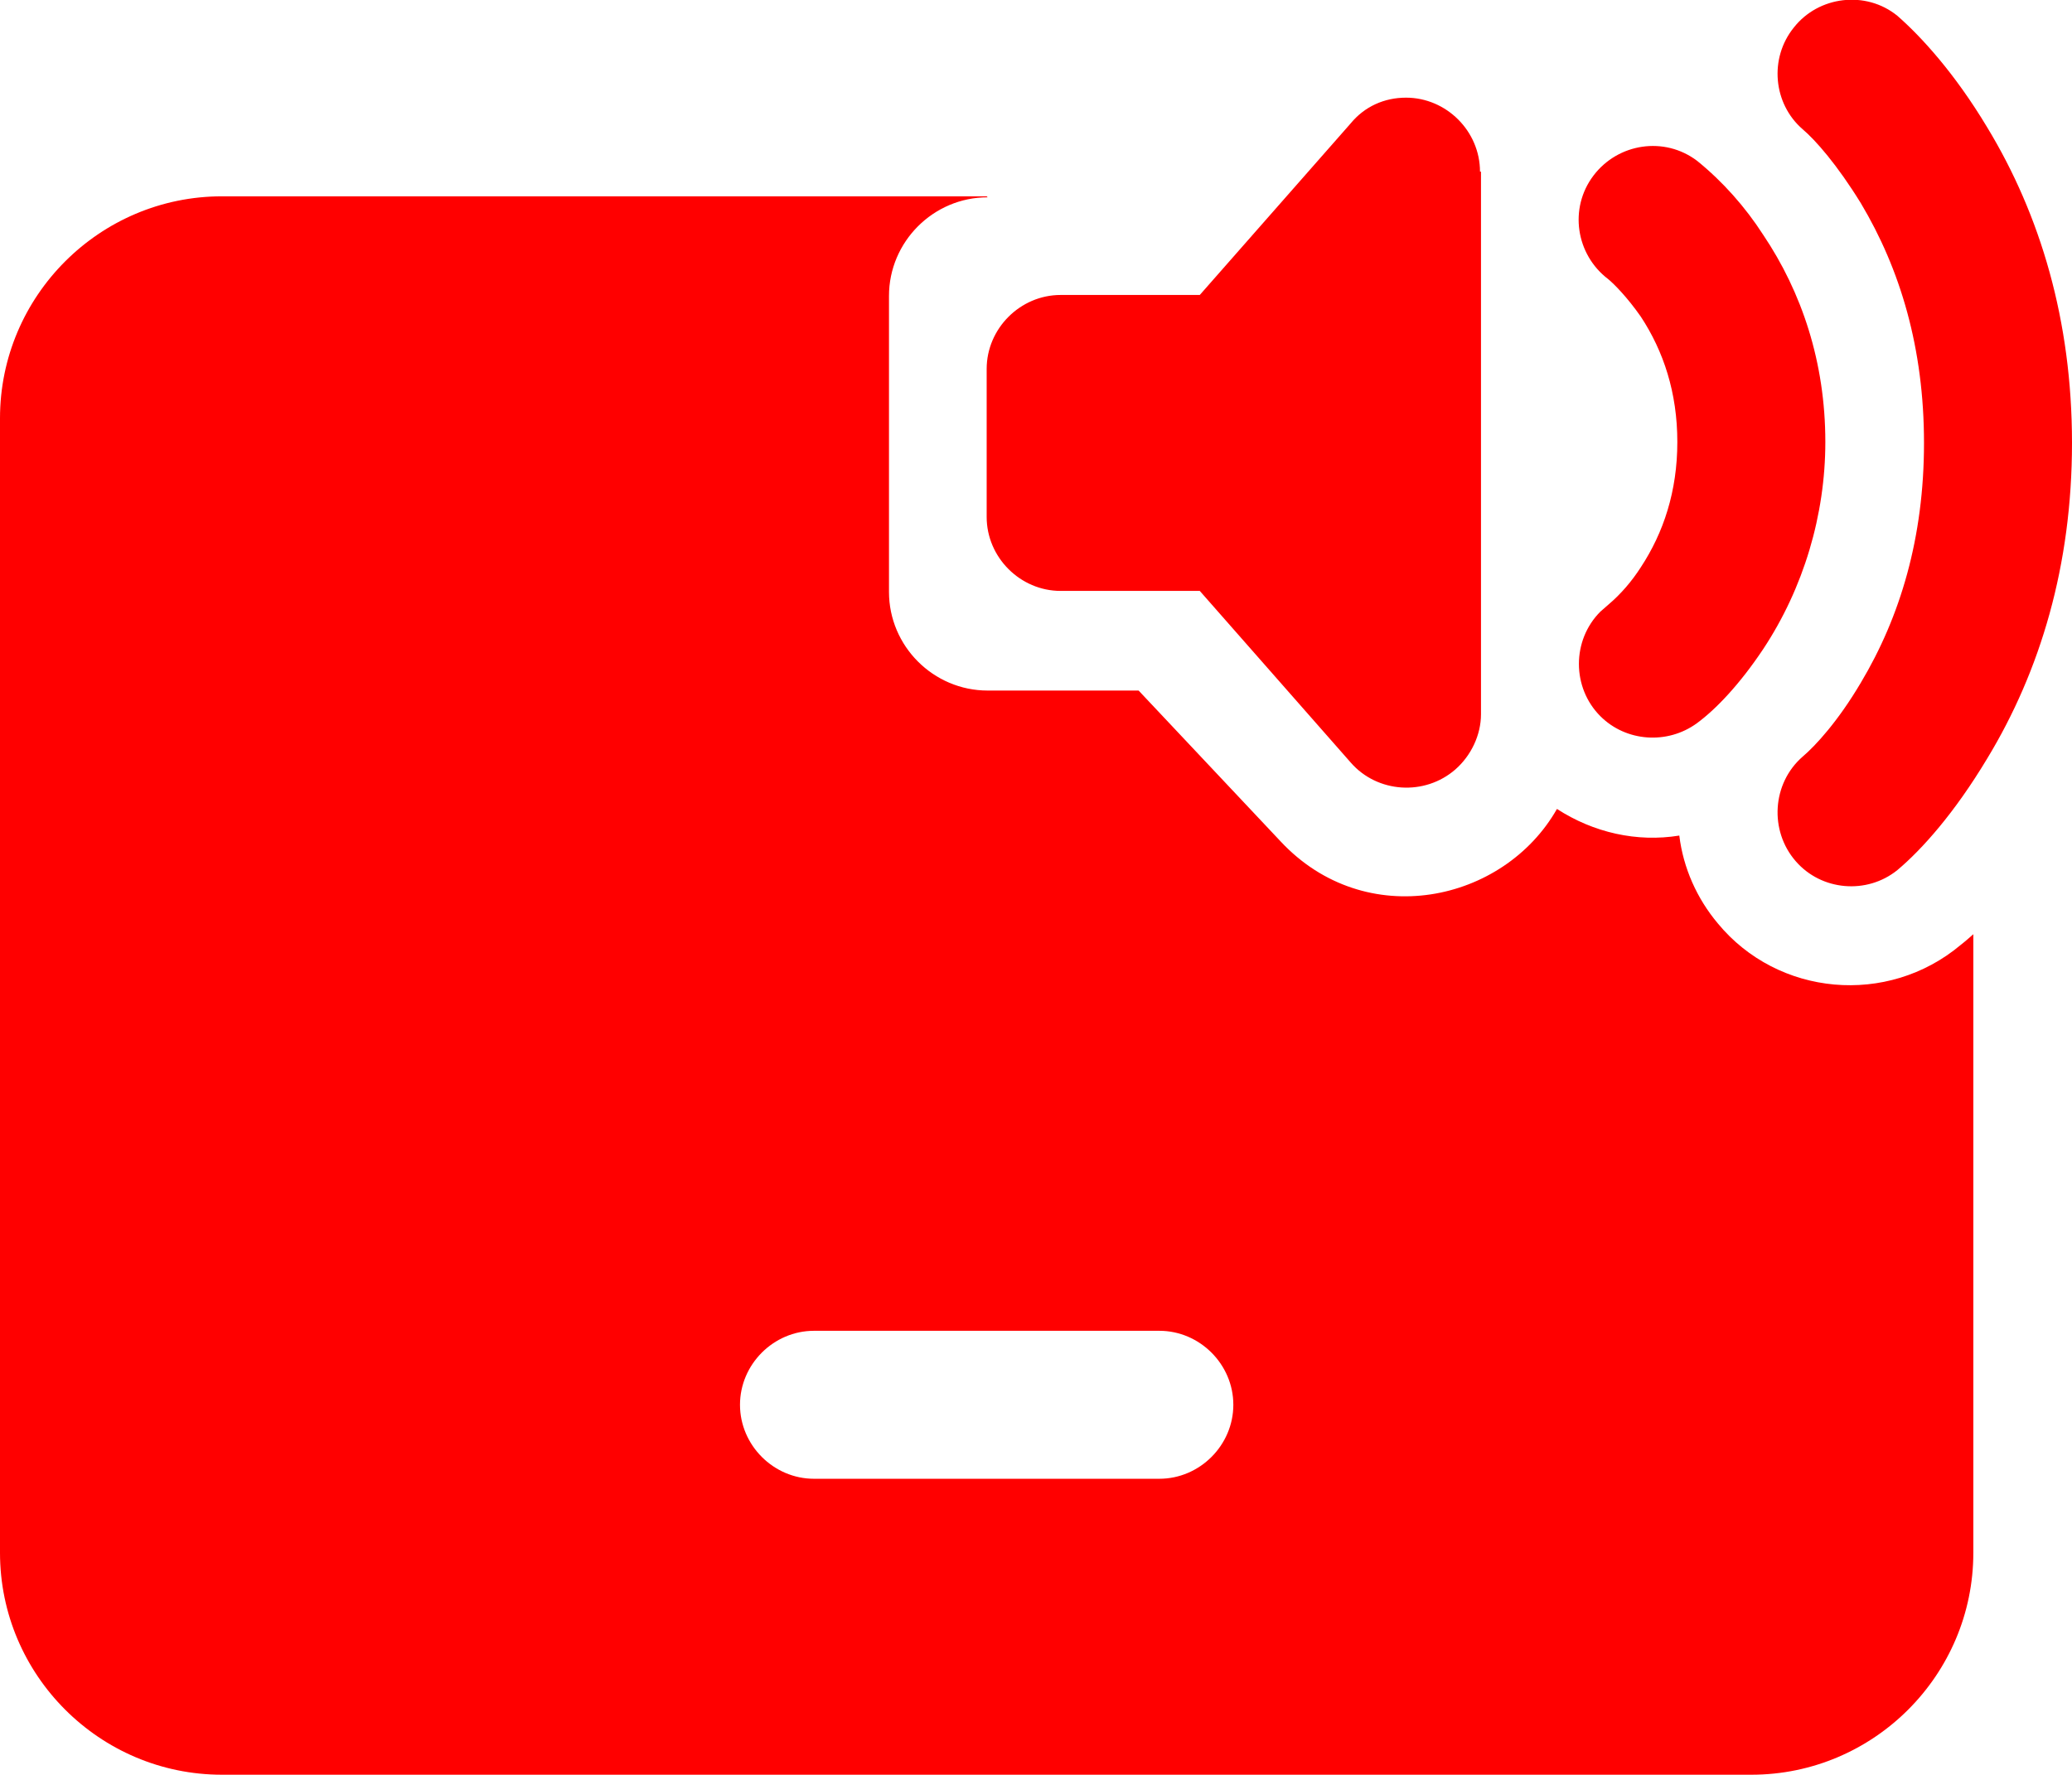
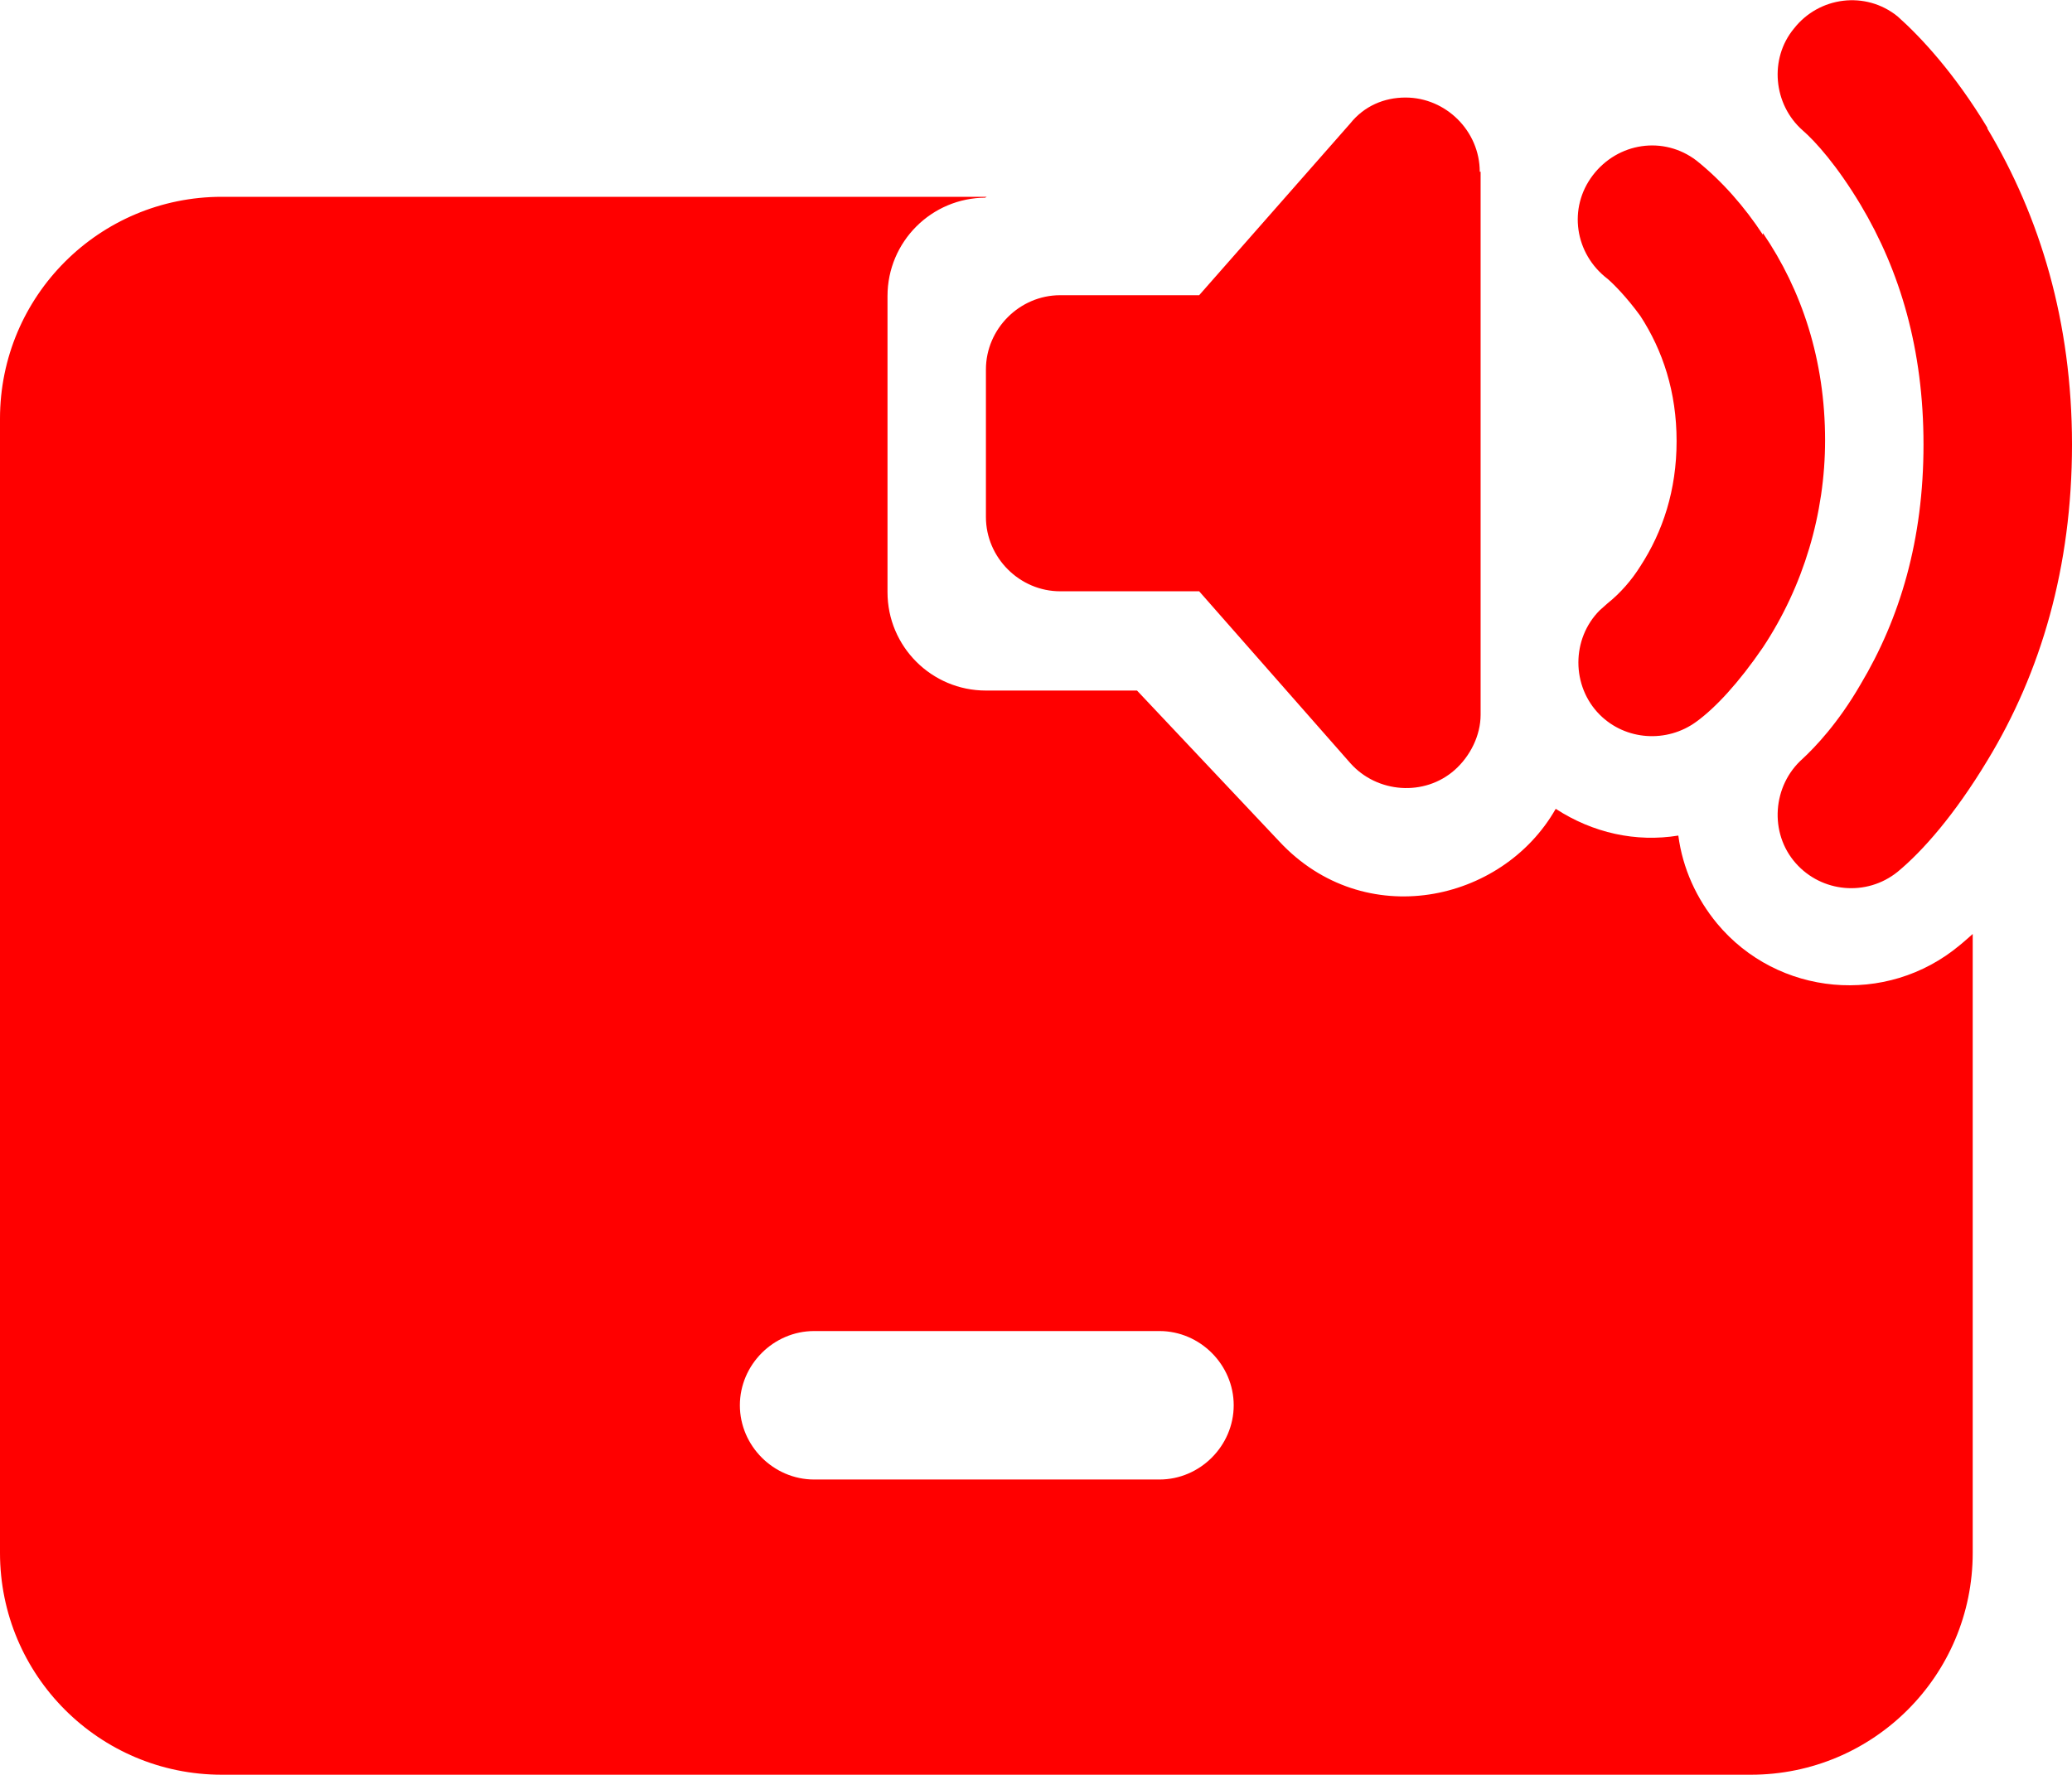
- <svg xmlns="http://www.w3.org/2000/svg" id="Layer_1" data-name="Layer 1" viewBox="0 0 21 17.99">
+ <svg xmlns="http://www.w3.org/2000/svg" id="Layer_1" data-name="Layer 1" width="24" height="20.56" viewBox="0 0 24 20.56">
  <defs>
    <style>
      .cls-1 {
        fill: red;
      }
    </style>
  </defs>
-   <path class="cls-1" d="M20.14,1.29c-.33-.55-.67-.92-.91-1.13-.32-.26-.8-.2-1.05.12-.25.31-.21.77.09,1.03.13.11.35.36.59.75.4.67.64,1.47.64,2.43s-.24,1.76-.64,2.43c-.23.39-.46.64-.59.75-.31.27-.34.75-.07,1.06.26.3.72.34,1.03.09.25-.21.58-.58.91-1.13.54-.89.86-1.96.86-3.2s-.32-2.31-.86-3.2ZM17.87,2.38c-.18-.28-.41-.54-.67-.75-.33-.25-.8-.18-1.05.15-.25.33-.18.8.15,1.05.06.05.19.18.33.38.23.35.37.77.37,1.27s-.14.92-.37,1.27c-.09.14-.2.27-.33.38l-.08.07c-.29.29-.29.77,0,1.06.26.26.68.29.98.07.19-.14.43-.39.67-.75.41-.62.63-1.36.63-2.1,0-.81-.24-1.52-.63-2.1ZM15,1.74c0-.41-.34-.75-.75-.75-.22,0-.42.09-.56.26l-1.53,1.74h-1.41c-.41,0-.75.34-.75.75v1.5c0,.41.34.75.75.75h1.41l1.53,1.74c.27.31.75.34,1.06.07.16-.14.26-.35.26-.56V1.74ZM10,1.99h1.53H2.25C1.01,1.99,0,3,0,4.24v11.5c0,1.24,1.01,2.25,2.25,2.25h15.5c1.24,0,2.25-1.01,2.25-2.25v-6.27s-.09.08-.13.11c-.74.62-1.85.52-2.46-.22-.21-.25-.35-.56-.39-.89-.43.07-.87-.03-1.24-.27-.54.95-1.94,1.25-2.8.33l-1.44-1.53h-1.53c-.55,0-1-.45-1-1v-3c0-.55.45-1,1-1ZM8.25,13.49h3.5c.41,0,.75.34.75.75s-.34.75-.75.75h-3.5c-.41,0-.75-.34-.75-.75s.34-.75.75-.75Z" />
+   <path class="cls-1" d="M23.02,1.48c-.38-.63-.77-1.05-1.04-1.29-.37-.3-.91-.23-1.2.14-.29.35-.24.88.1,1.18.15.13.4.41.67.86.46.77.73,1.68.73,2.78s-.27,2.01-.73,2.78c-.26.45-.53.73-.67.86-.35.31-.39.86-.08,1.21.3.34.82.39,1.18.1.29-.24.66-.66,1.04-1.29.62-1.02.98-2.24.98-3.66s-.37-2.64-.98-3.66ZM20.42,2.72c-.21-.32-.47-.62-.77-.86-.38-.29-.91-.21-1.2.17s-.21.91.17,1.2c.07.06.22.21.38.43.26.4.42.88.42,1.45s-.16,1.05-.42,1.45c-.1.16-.23.31-.38.43l-.09.08c-.33.33-.33.88,0,1.21.3.3.78.33,1.12.08.22-.16.49-.45.77-.86.47-.71.72-1.55.72-2.4,0-.93-.27-1.74-.72-2.4ZM17.14,1.99c0-.47-.39-.86-.86-.86-.25,0-.48.1-.64.3l-1.75,1.99h-1.61c-.47,0-.86.39-.86.86v1.71c0,.47.39.86.86.86h1.61l1.75,1.99c.31.35.86.39,1.21.08.18-.16.3-.4.3-.64V1.99h-.01ZM11.43,2.28h1.75H2.57c-1.42,0-2.57,1.15-2.57,2.57v13.14c0,1.42,1.15,2.57,2.57,2.57h17.71c1.42,0,2.57-1.15,2.57-2.57v-7.17s-.1.09-.15.13c-.85.71-2.11.59-2.81-.25-.24-.29-.4-.64-.45-1.02-.49.08-.99-.03-1.42-.31-.62,1.09-2.22,1.43-3.2.38l-1.65-1.75h-1.75c-.63,0-1.14-.51-1.14-1.14v-3.43c0-.63.51-1.14,1.14-1.14h-.01ZM9.43,15.42h4c.47,0,.86.39.86.86s-.39.86-.86.86h-4c-.47,0-.86-.39-.86-.86s.39-.86.86-.86Z" />
</svg>
